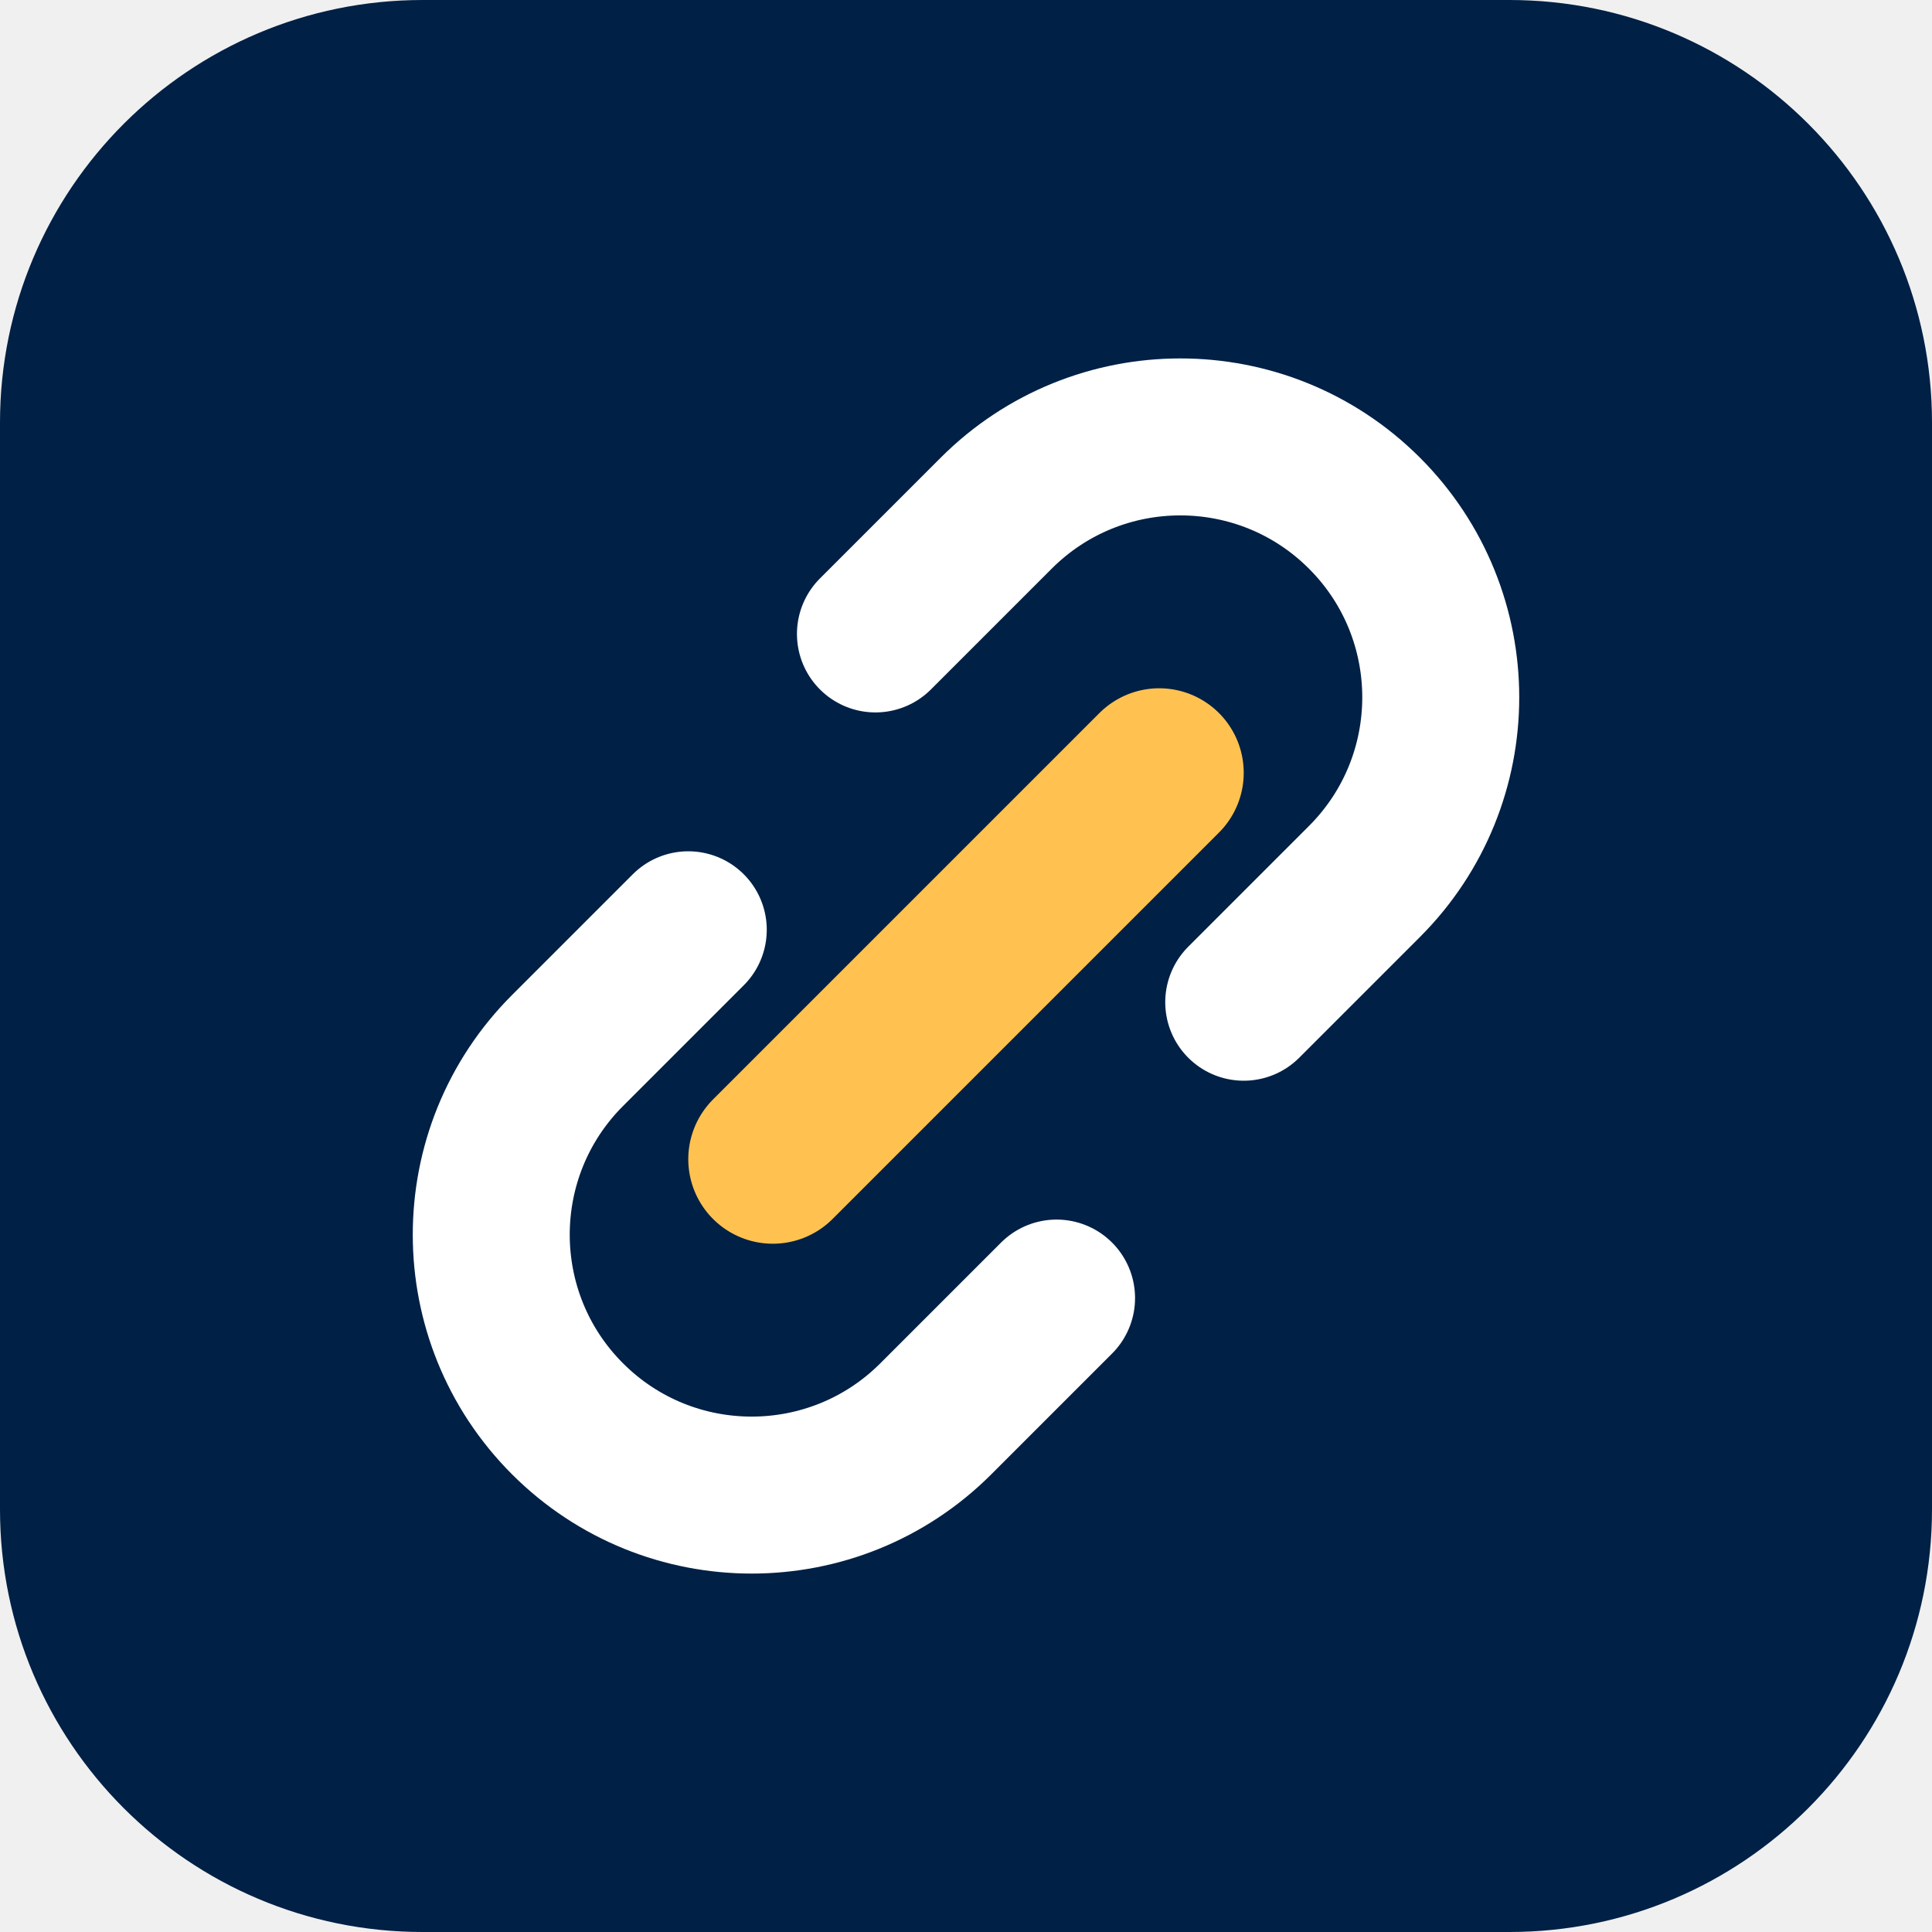
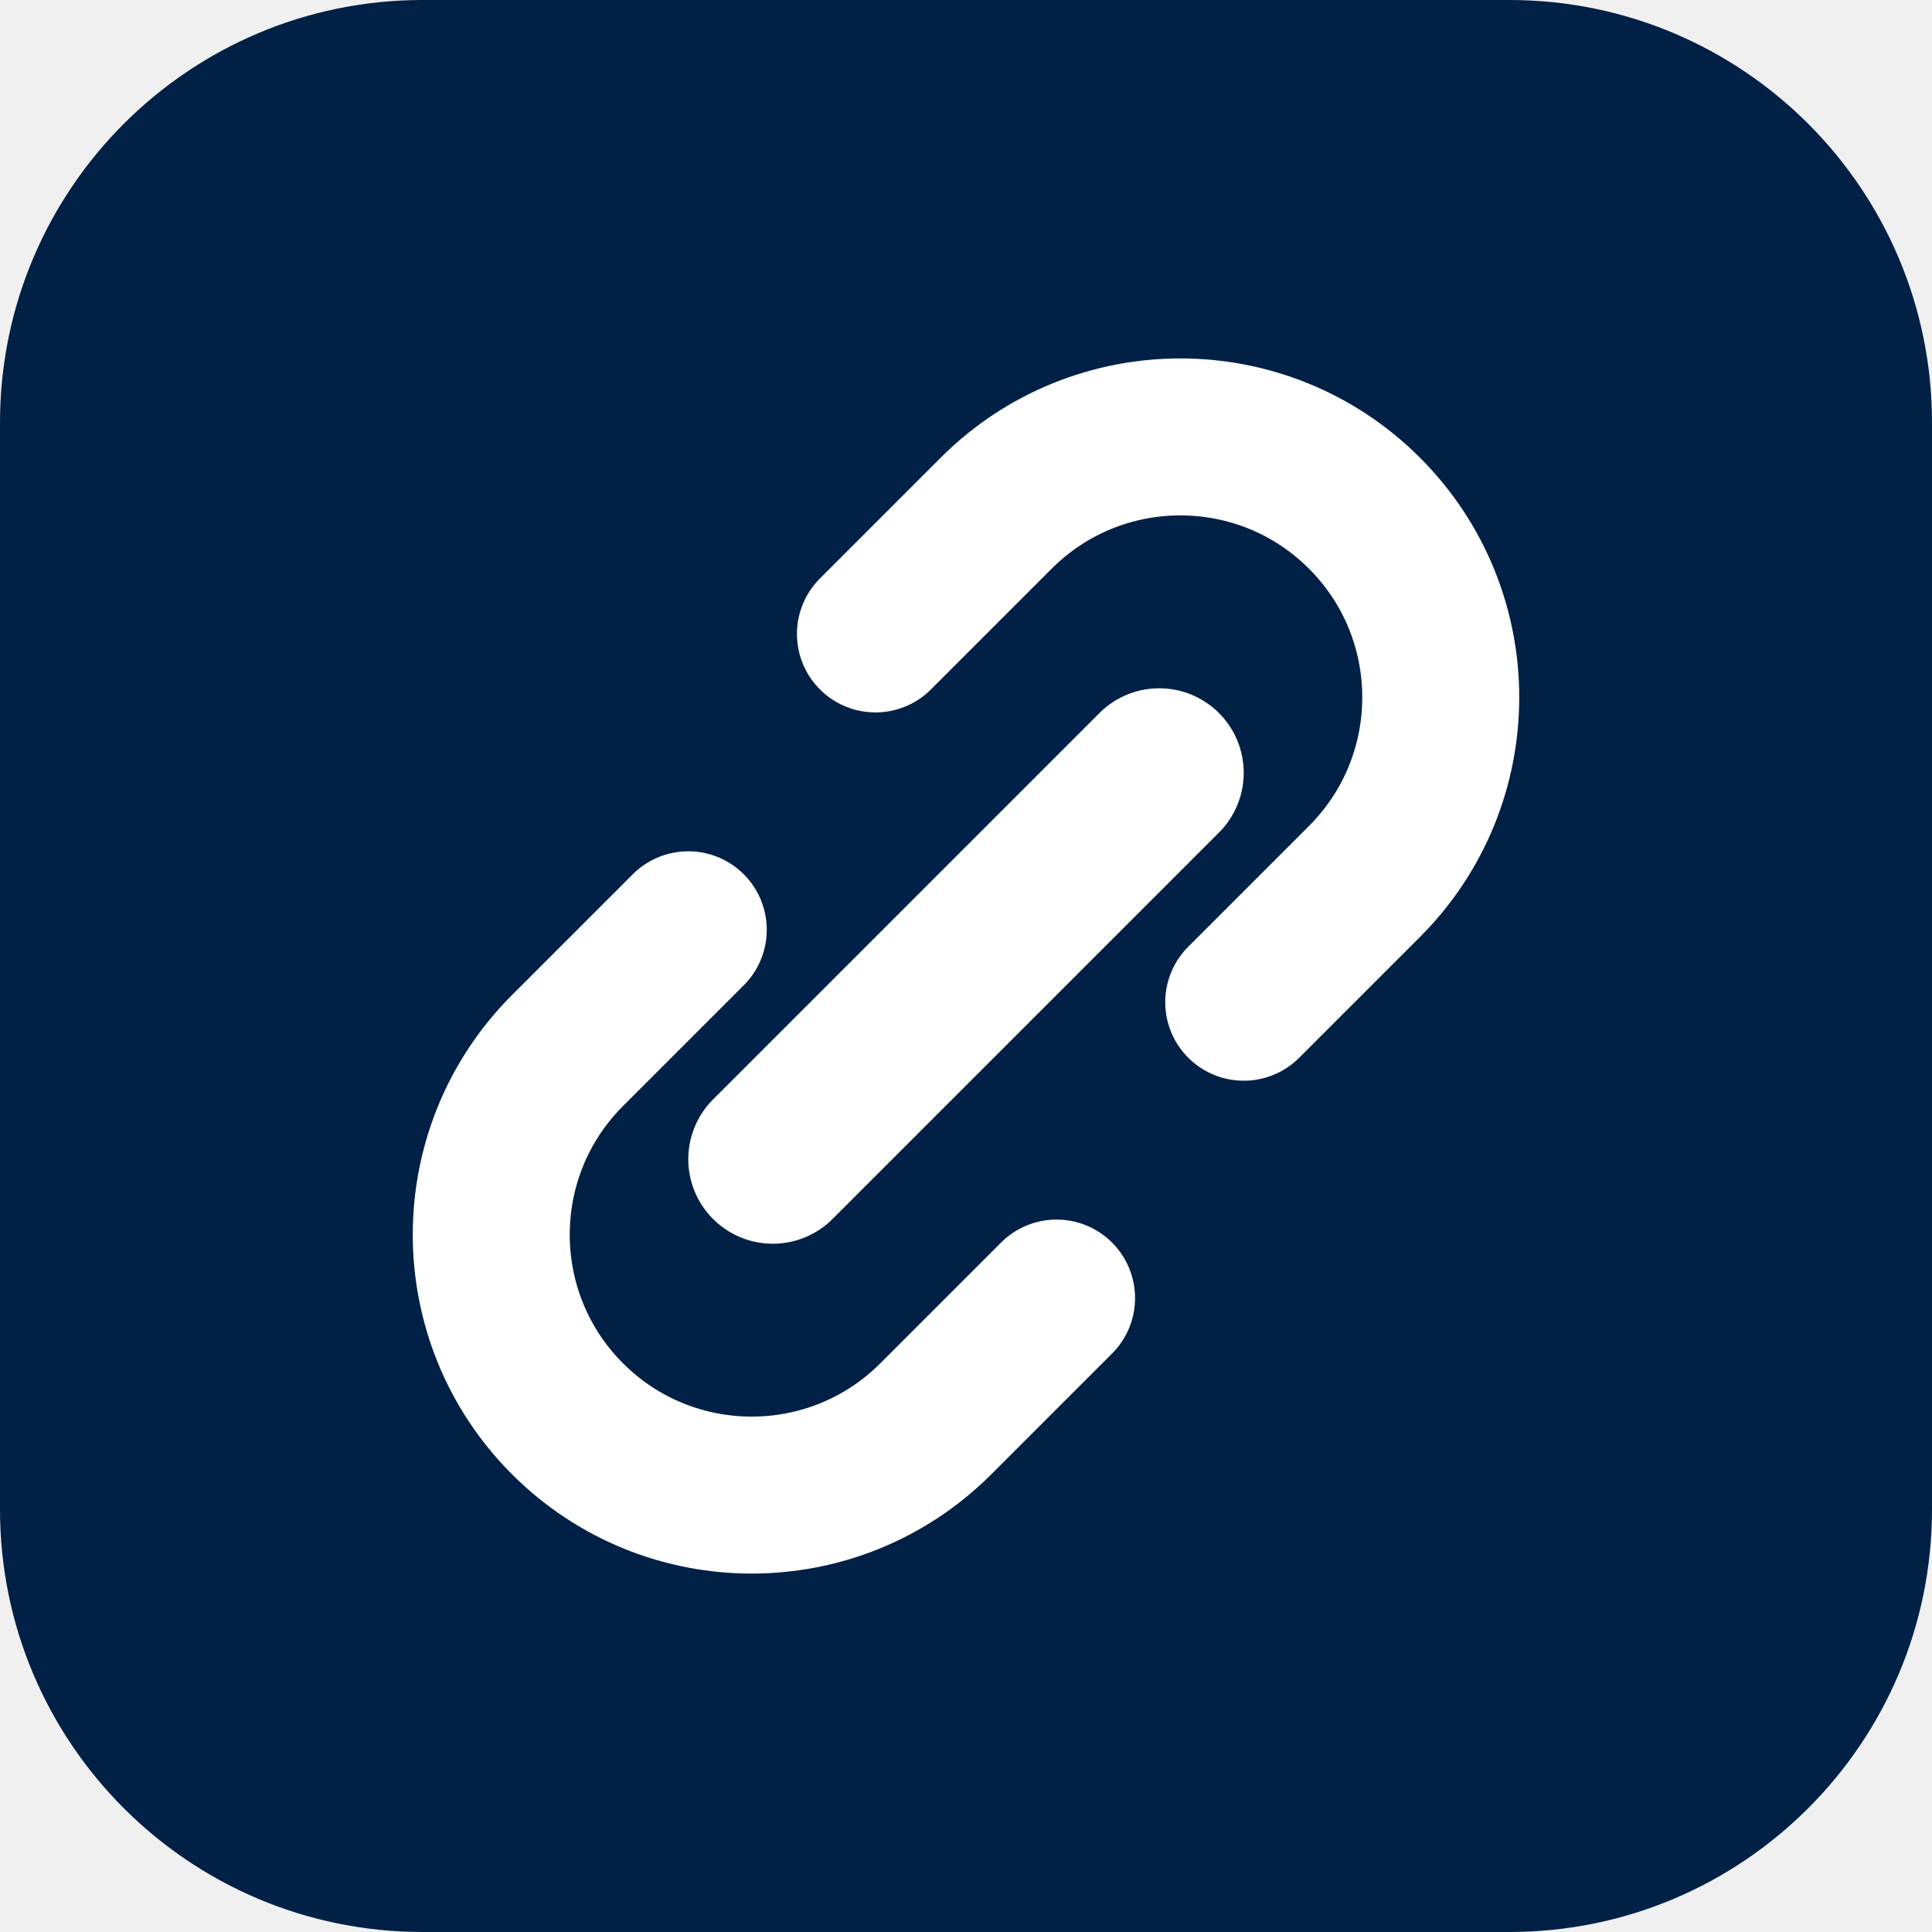
<svg xmlns="http://www.w3.org/2000/svg" viewBox="0 0 32 32" width="32" height="32" role="img">
  <rect width="32" height="32" rx="7" fill="#002045" />
-   <path d="M12.8 19.2l6.4-6.4" stroke="#FFC250" stroke-width="2.8" stroke-linecap="round" />
+   <path d="M12.8 19.2l6.4-6.4" stroke="#FFFFFF" stroke-width="2.8" stroke-linecap="round" />
  <path d="M11.4 15.4l-2 2a4.3 4.3 0 0 0 6.1 6.1l2-2M20.6 16.6l2-2a4.3 4.3 0 0 0-6.1-6.1l-2 2" stroke="#FFFFFF" stroke-width="2.6" fill="none" stroke-linecap="round" />
</svg>
